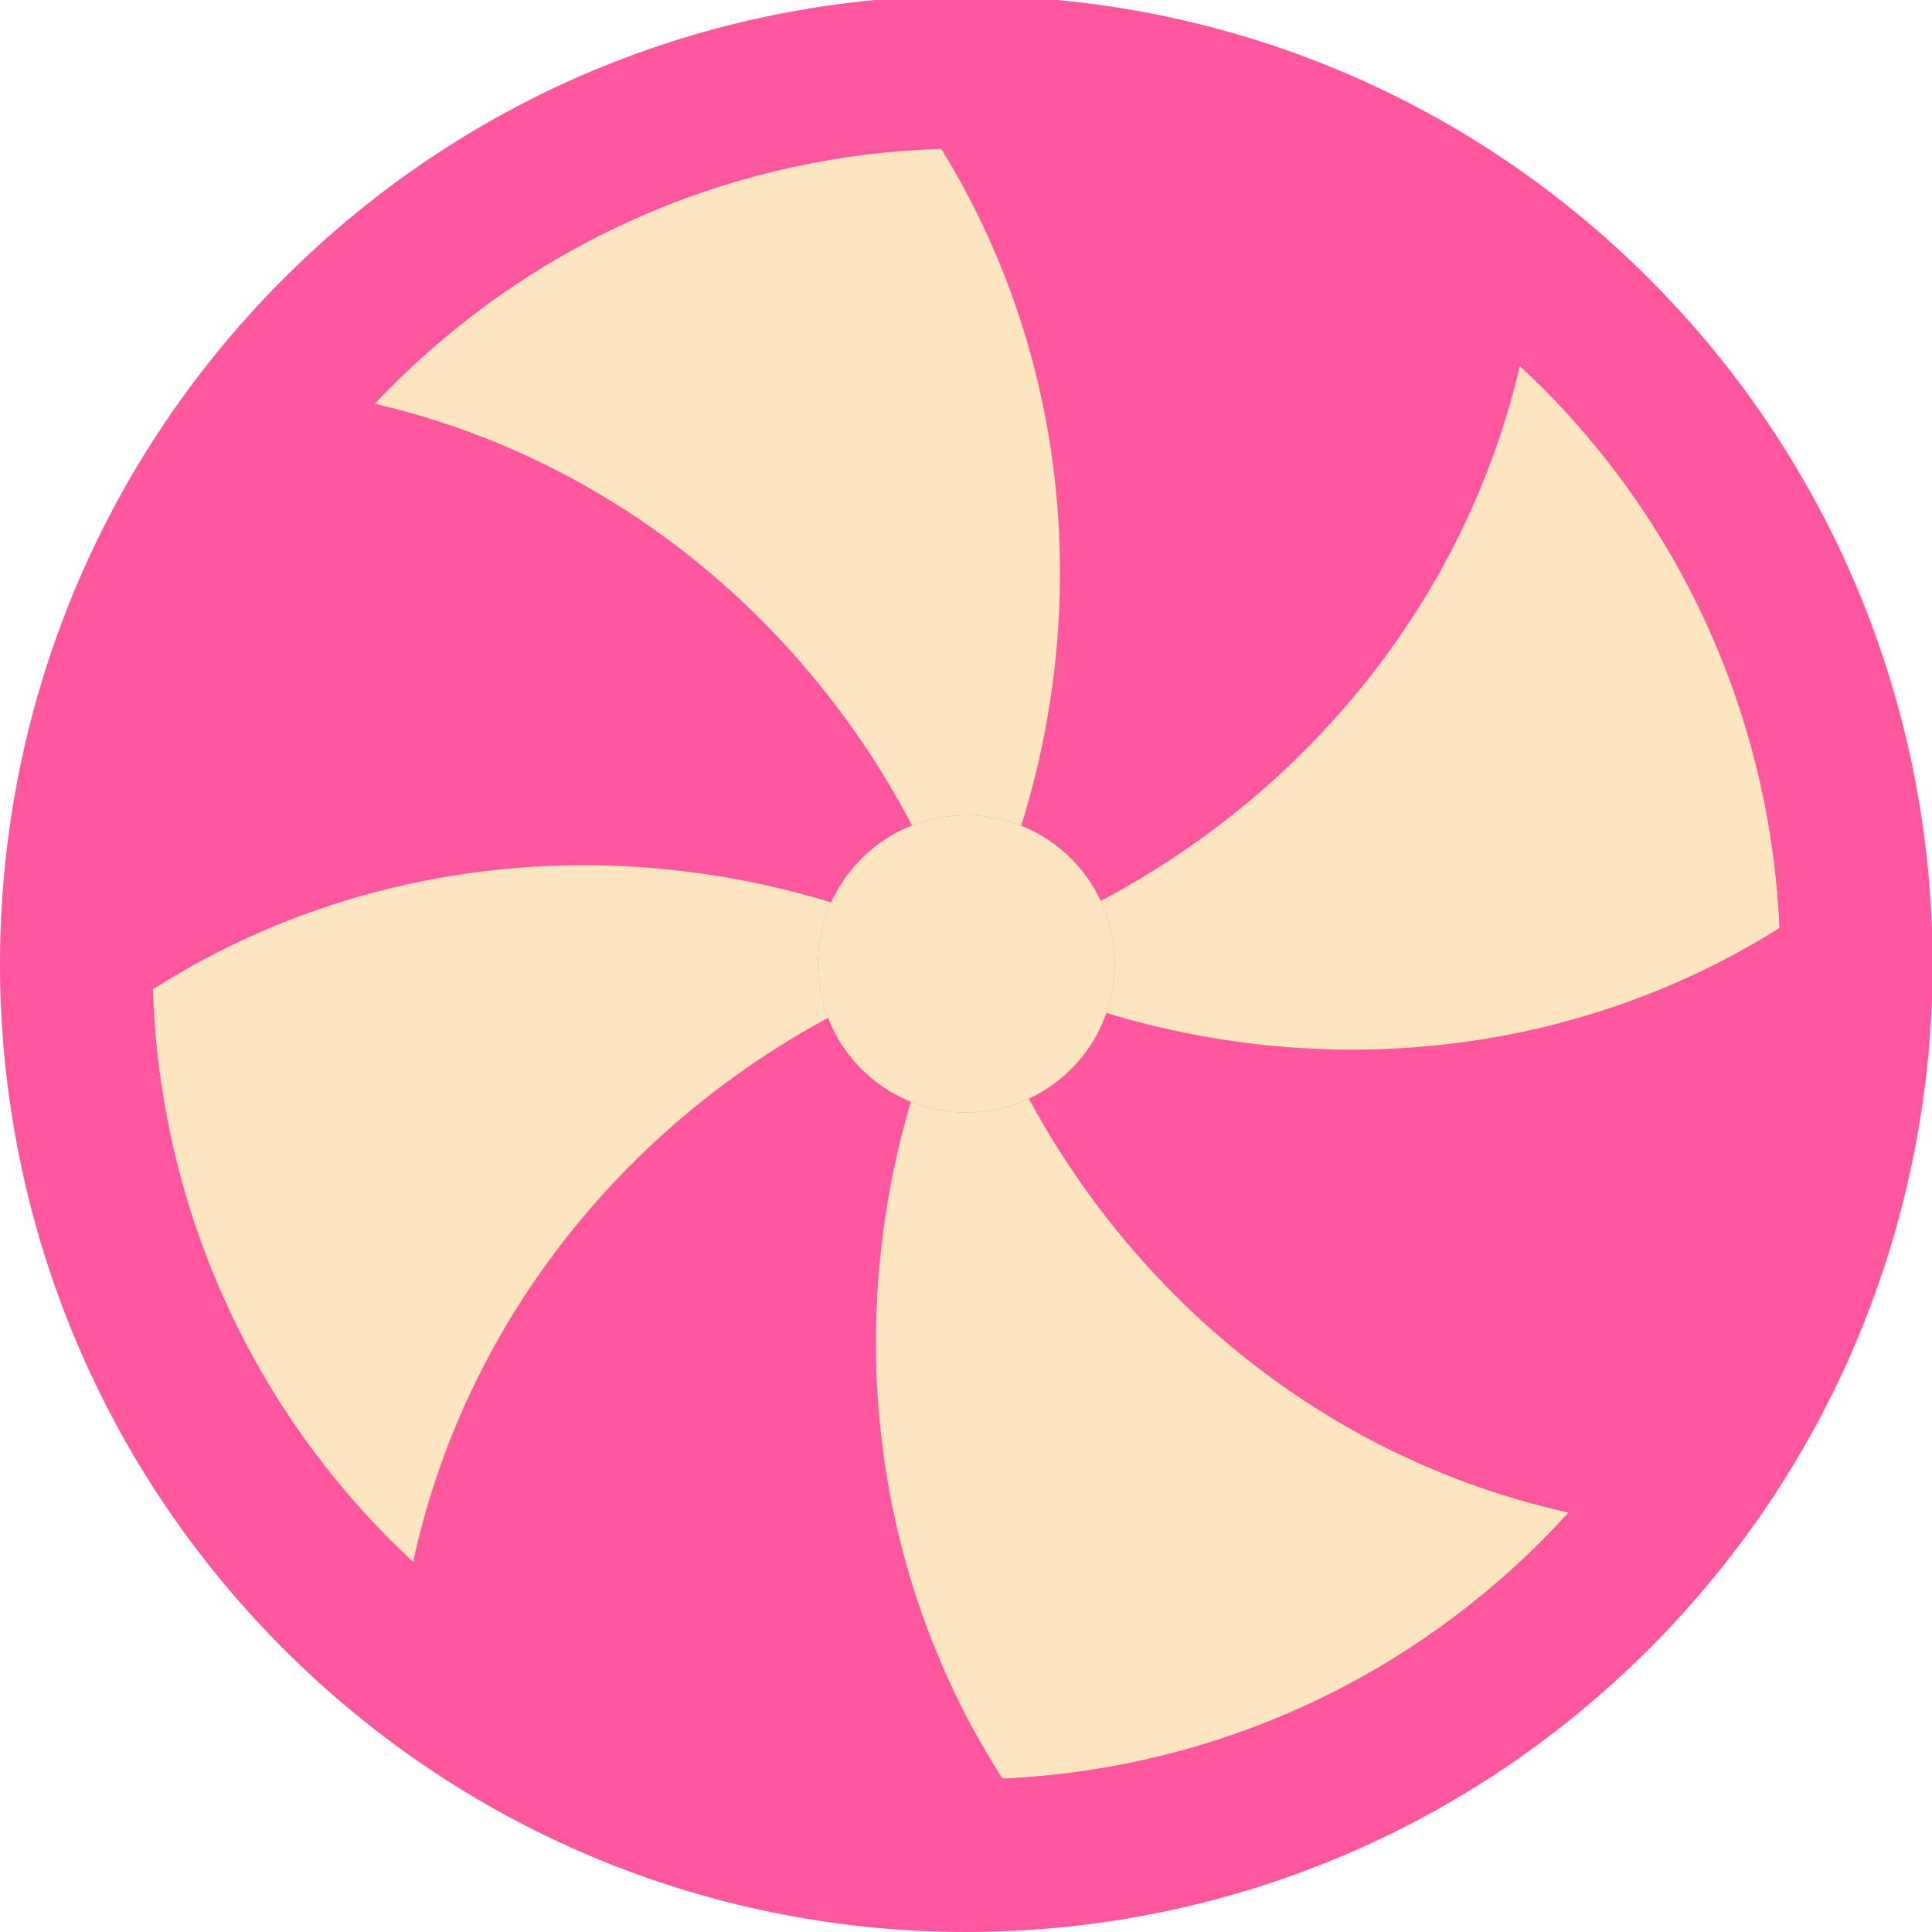
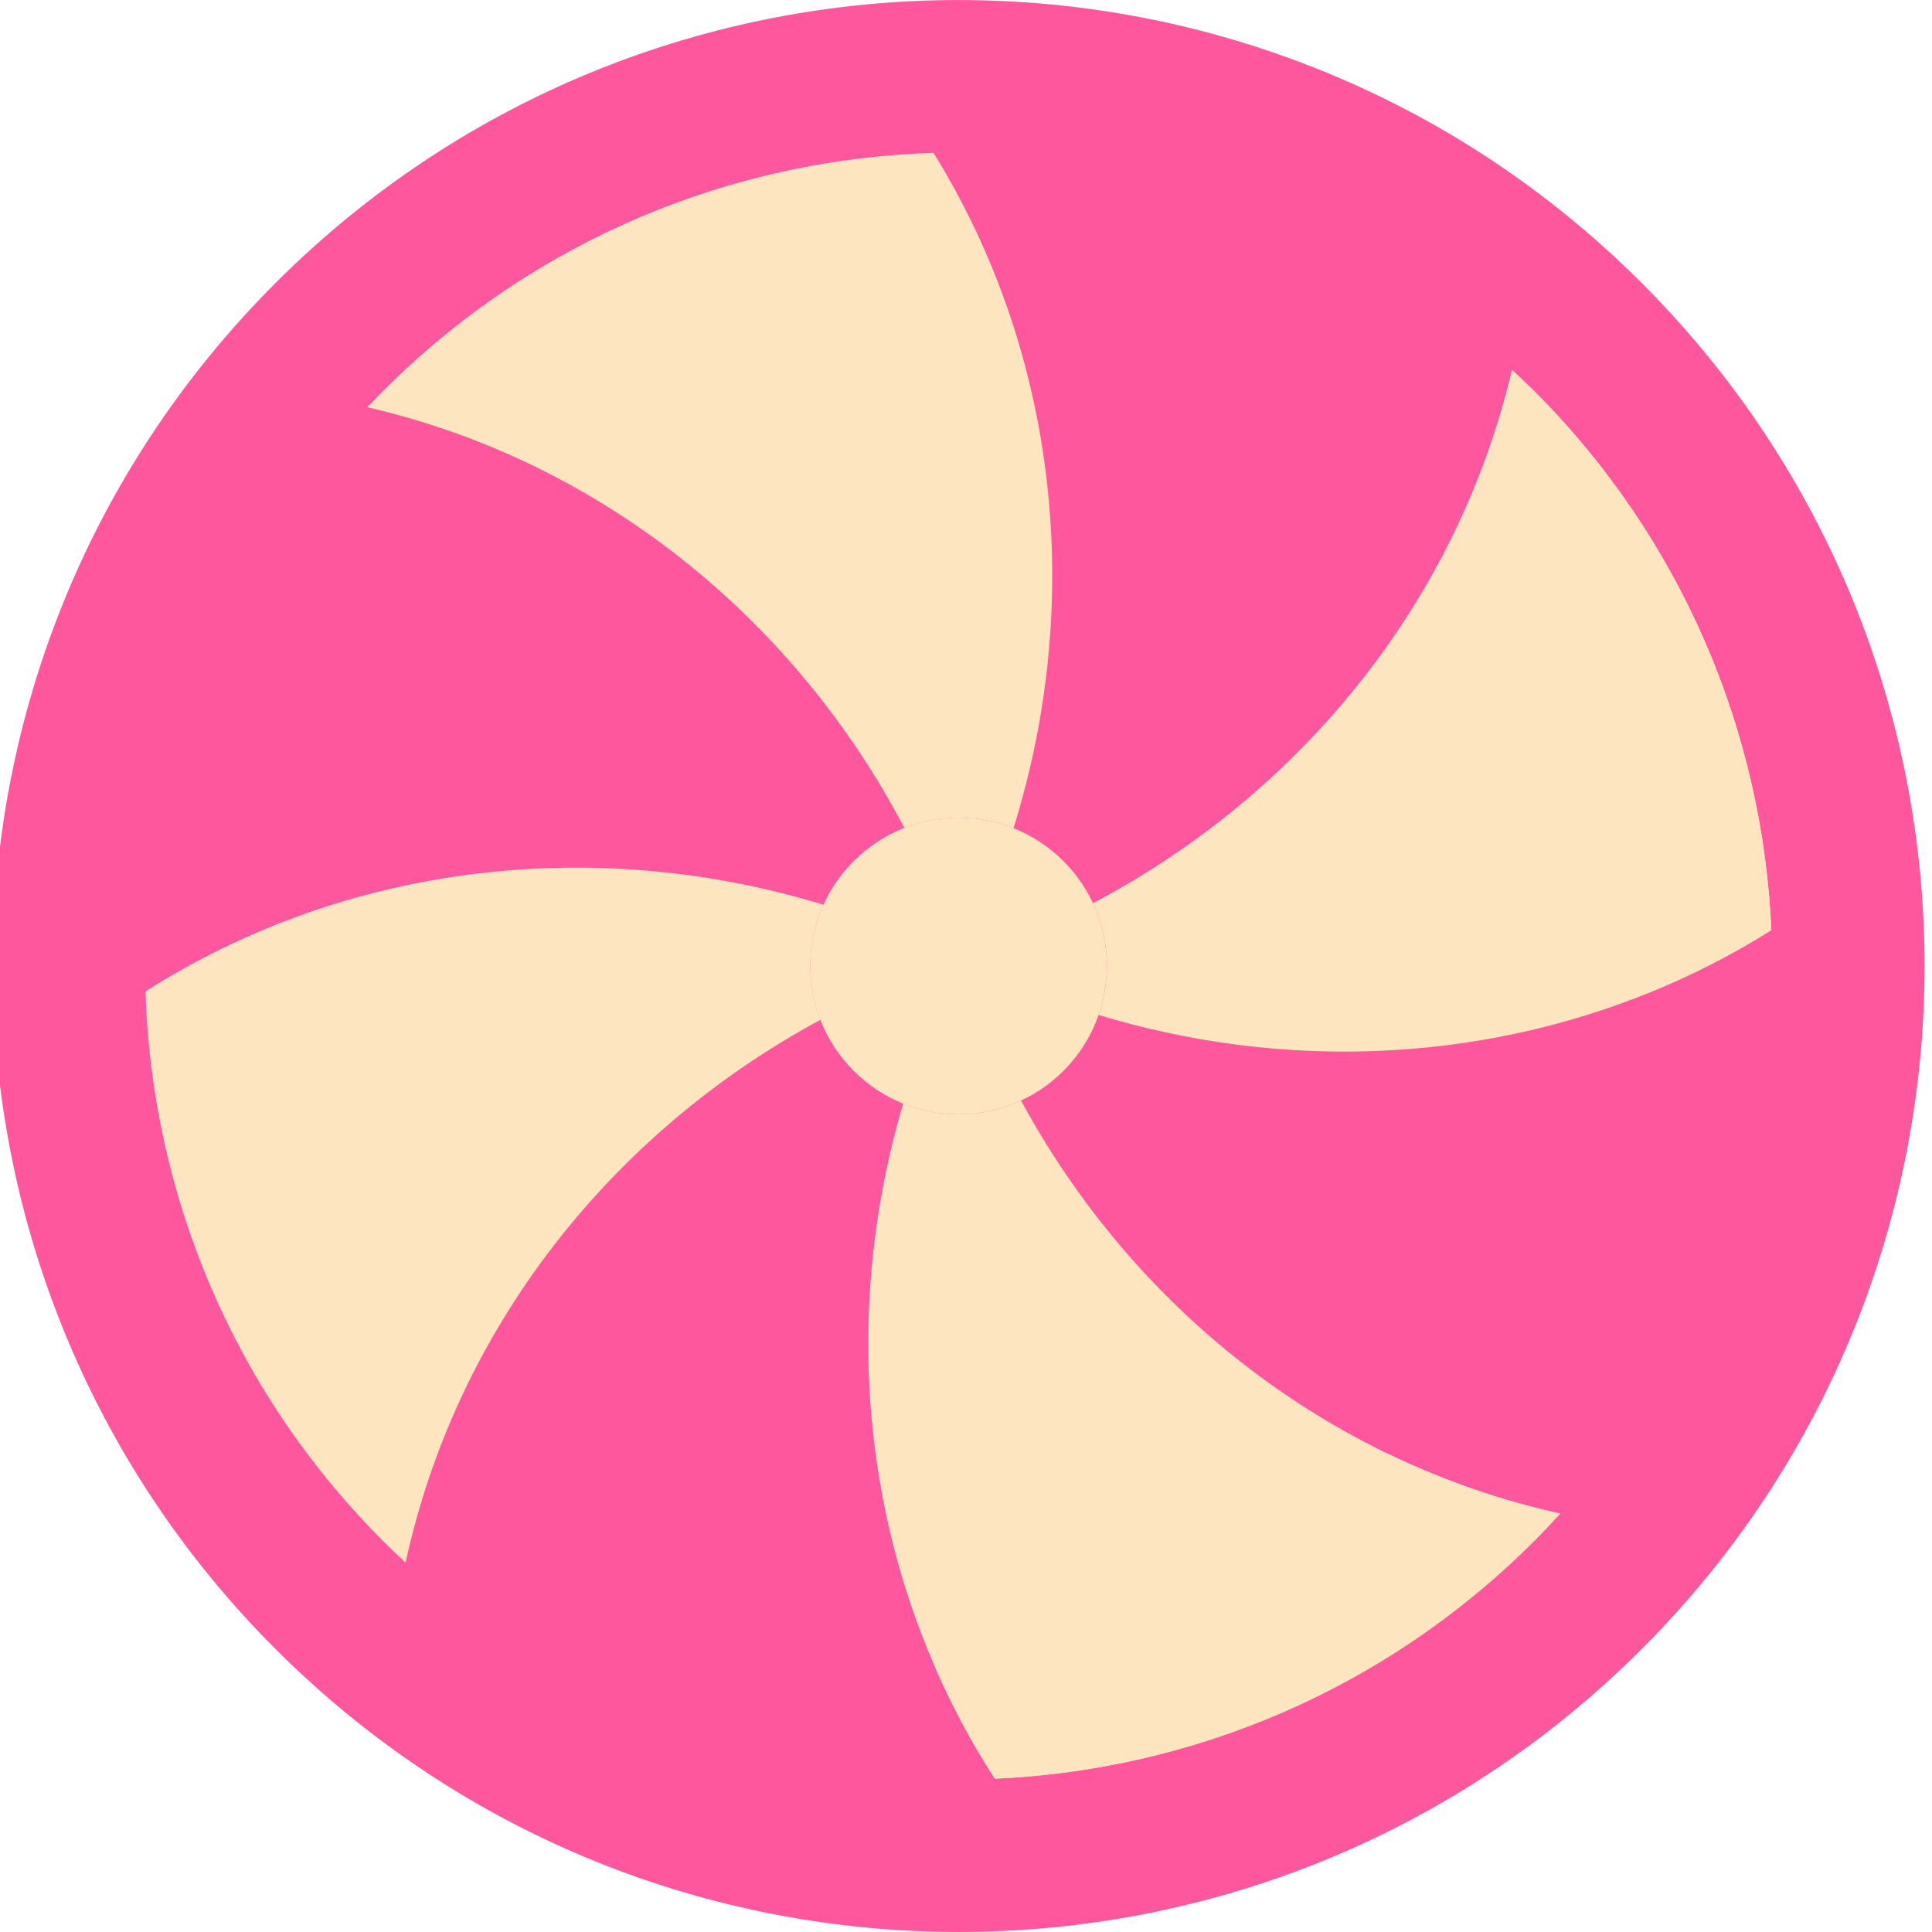
- <svg xmlns="http://www.w3.org/2000/svg" height="512px" viewBox="0 1 511 511.997" width="512px" class="" version="1.1" id="svg3815">
+ <svg xmlns="http://www.w3.org/2000/svg" height="32" viewBox="0 1 31.938 32" width="32" class="" version="1.1" id="svg3815">
  <defs id="defs3819" />
-   <g id="g3813">
-     <path d="m 436.66,75.002 c -100.006,-100.197 -262.148,-100.197 -362.154,0 -100.006,100.197 -100.006,262.651 0,362.848 100.006,100.197 262.148,100.197 362.154,0 100.006,-100.197 100.006,-262.651 0,-362.848 z m 0,0" data-original="#FF8088" class="" id="path3789" style="fill:#ff579e;fill-opacity:1;stroke-width:1.354" />
-     <path d="m 408.09,103.632 c -83.898,-84.058 -220.497,-84.677 -305.008,0 -84.226,84.386 -84.189,221.234 0,305.588 84.294,84.455 220.872,84.296 305.008,0 84.3,-84.46 84.141,-221.292 0,-305.588 z M 256.022,254.787 c -0.005,-0.011 -0.011,-0.021 -0.011,-0.026 -0.011,0 -0.021,0.005 -0.032,0.005 0.005,-0.005 0.011,-0.016 0.016,-0.026 -0.011,-0.005 -0.021,-0.011 -0.032,-0.016 0.011,0 0.021,-0.005 0.032,-0.011 -0.005,-0.005 -0.011,-0.016 -0.011,-0.026 0.011,0.005 0.021,0.011 0.026,0.011 0.005,-0.005 0.011,-0.016 0.016,-0.026 0,0.011 0.005,0.021 0.011,0.032 0.011,-0.005 0.021,-0.011 0.032,-0.011 -0.005,0.005 -0.011,0.016 -0.016,0.026 0.011,0.005 0.021,0.011 0.026,0.011 -0.005,0.005 -0.016,0.011 -0.026,0.016 0,0.005 0.005,0.016 0.011,0.026 -0.011,-0.005 -0.021,-0.011 -0.032,-0.011 -0.005,0.011 -0.011,0.016 -0.011,0.026 z m 0,0" data-original="#FF646F" class="" id="path3791" style="fill:#ff579e;fill-opacity:1;stroke-width:1.354" />
-     <path d="m 220.174,220.534 c 0.011,-0.005 0.021,-0.011 0.032,-0.011 -0.011,-0.005 -0.021,-0.011 -0.032,-0.016 0.005,-0.011 0.011,-0.021 0.016,-0.032 -0.011,0.005 -0.021,0.005 -0.032,0.011 0,-0.011 -0.005,-0.021 -0.011,-0.032 -0.005,0.011 -0.005,0.021 -0.016,0.032 -0.005,-0.005 -0.016,-0.011 -0.026,-0.016 0,0.011 0.005,0.021 0.011,0.032 -0.011,0.005 -0.021,0.005 -0.032,0.011 0.011,0.005 0.021,0.011 0.032,0.016 -0.005,0.011 -0.011,0.016 -0.016,0.026 0.011,0 0.021,-0.005 0.032,-0.011 0,0.011 0.005,0.021 0.011,0.032 0.005,-0.005 0.011,-0.016 0.016,-0.026 0.005,0.005 0.016,0.005 0.026,0.011 -0.005,-0.011 -0.005,-0.016 -0.011,-0.026 z m 0,0" data-original="#FF4755" class="" id="path3793" style="fill:#ff4755;stroke-width:1.354" />
-     <path d="m 408.09,103.632 c -0.312,-0.318 -0.634,-0.62 -0.951,-0.932 54.783,86.054 44.79,201.696 -30.335,276.964 -72.192,72.329 -181.843,84.518 -266.65,36.313 84.696,77.619 216.111,75.226 297.942,-6.756 84.294,-84.46 84.136,-221.292 -0.005,-305.588 z m 0,0" data-original="#FF4755" class="" id="path3795" style="fill:#ff579e;stroke-width:1.354;fill-opacity:1" />
-     <path d="m 283.387,228.572 c -15.358,-15.387 -40.255,-15.387 -55.608,0 -15.358,15.382 -15.358,40.326 0,55.708 15.353,15.387 40.25,15.387 55.608,0 15.353,-15.382 15.353,-40.326 0,-55.708 z m 0,0" data-original="#FDE6BF" class="" style="fill:#fde6bf;stroke-width:1.49;stroke-miterlimit:4;stroke-dasharray:none" id="path3797" />
-     <g id="g3807" style="fill:#fde6bf;fill-opacity:1" transform="matrix(1.352938,0,0,1.35551,-181.7064,-0.1441496)">
+   <g id="g3813" transform="translate(0,-479.9974)">
+     <path d="m 27.16,485.684 c -6.248,-6.248 -16.379,-6.248 -22.627,0 -6.248,6.248 -6.248,16.379 0,22.627 6.248,6.248 16.379,6.248 22.627,0 6.248,-6.248 6.248,-16.379 0,-22.627 z m 0,0" data-original="#FF8088" class="" id="path3789" style="fill:#ff579e;fill-opacity:1;stroke-width:0.085" />
+     <path d="m 25.375,487.469 c -5.242,-5.242 -13.777,-5.28 -19.057,0 -5.262,5.262 -5.26,13.796 0,19.057 5.267,5.267 13.8,5.257 19.057,0 5.267,-5.267 5.257,-13.8 0,-19.057 z m -9.501,9.426 c -3.12e-4,-6.5e-4 -6.62e-4,-9.8e-4 -6.62e-4,-0.002 -6.63e-4,0 -0.001,3.8e-4 -0.002,3.8e-4 3.12e-4,-3.8e-4 6.61e-4,-9.8e-4 9.78e-4,-0.002 -6.61e-4,-3e-4 -0.001,-6.4e-4 -0.002,-9.6e-4 6.63e-4,0 0.001,-3.4e-4 0.002,-7.4e-4 -3.12e-4,-3e-4 -6.61e-4,-9.5e-4 -6.61e-4,-0.002 6.61e-4,3e-4 0.001,6.4e-4 0.002,6.4e-4 3.14e-4,-3e-4 6.62e-4,-9.6e-4 9.79e-4,-0.002 0,7.3e-4 3.12e-4,9.8e-4 6.62e-4,0.002 6.62e-4,-3e-4 0.001,-6.4e-4 0.002,-6.4e-4 -3.12e-4,3e-4 -6.64e-4,9.7e-4 -9.79e-4,0.002 6.63e-4,3.6e-4 0.001,7.4e-4 0.002,7.4e-4 -3.12e-4,3e-4 -9.78e-4,6.4e-4 -0.002,9.6e-4 0,3.1e-4 3.13e-4,9.6e-4 6.63e-4,0.002 -6.63e-4,-3.8e-4 -0.001,-7.4e-4 -0.002,-7.4e-4 -3.14e-4,7.4e-4 -6.63e-4,9.8e-4 -6.63e-4,0.002 z m 0,0" data-original="#FF646F" class="" id="path3791" style="fill:#ff579e;fill-opacity:1;stroke-width:0.085" />
+     <path d="m 13.634,494.759 c 6.62e-4,-3.6e-4 0.001,-7.2e-4 0.002,-7.2e-4 -6.63e-4,-3e-4 -0.001,-6.3e-4 -0.002,-9.5e-4 3.12e-4,-6.5e-4 6.62e-4,-9.8e-4 9.78e-4,-0.002 -6.62e-4,3.6e-4 -0.001,3.6e-4 -0.002,7.2e-4 0,-7.2e-4 -3.13e-4,-9.7e-4 -6.63e-4,-0.002 -3.12e-4,6.5e-4 -3.12e-4,9.7e-4 -9.78e-4,0.002 -3.13e-4,-3.2e-4 -9.79e-4,-7.2e-4 -0.002,-9.7e-4 0,7e-4 3.13e-4,9.7e-4 6.62e-4,0.002 -6.62e-4,3e-4 -0.001,3e-4 -0.002,6.5e-4 6.63e-4,3e-4 0.001,6.3e-4 0.002,9.7e-4 -3.12e-4,7.2e-4 -6.62e-4,9.8e-4 -9.78e-4,0.002 6.62e-4,0 0.001,-3.1e-4 0.002,-6.5e-4 0,6.5e-4 3.12e-4,9.8e-4 6.62e-4,0.002 3.13e-4,-3.4e-4 6.63e-4,-9.8e-4 9.78e-4,-0.002 3.12e-4,3e-4 9.79e-4,3e-4 0.002,6.5e-4 -3.12e-4,-6.5e-4 -3.12e-4,-9.7e-4 -6.62e-4,-0.002 z m 0,0" data-original="#FF4755" class="" id="path3793" style="fill:#ff4755;stroke-width:0.085" />
+     <path d="m 25.375,487.469 c -0.019,-0.02 -0.04,-0.038 -0.059,-0.058 3.423,5.366 2.798,12.578 -1.895,17.272 -4.511,4.51 -11.362,5.271 -16.66,2.264 5.292,4.84 13.503,4.691 18.615,-0.421 5.267,-5.267 5.257,-13.8 -3.12e-4,-19.057 z m 0,0" data-original="#FF4755" class="" id="path3795" style="fill:#ff579e;fill-opacity:1;stroke-width:0.085" />
+     <path d="m 17.583,495.26 c -0.96,-0.96 -2.515,-0.96 -3.474,0 -0.96,0.959 -0.96,2.515 0,3.474 0.959,0.96 2.515,0.96 3.474,0 0.959,-0.959 0.959,-2.515 0,-3.474 z m 0,0" data-original="#FDE6BF" class="" style="fill:#fde6bf;stroke-width:0.093;stroke-miterlimit:4;stroke-dasharray:none" id="path3797" />
+     <g id="g3807" style="fill:#fde6bf;fill-opacity:1" transform="matrix(0.08453114,0,0,0.0845303,-11.4756,480.9974)">
      <path d="m 441.109,296.574 c -45.426,-10.012 -83.605,-40.188 -105.652,-80.926 -7.285,3.379 -15.68,3.578 -23.098,0.594 -13.188,44.555 -7.371,93.055 17.957,132.285 38.398,-1.699 76.301,-17.207 105.621,-46.527 1.777,-1.777 3.496,-3.59 5.172,-5.426 z m 0,0" data-original="#000000" class="" style="fill:#fde6bf;fill-opacity:1" id="path3799" />
      <path d="m 435.938,76.559 c -1.41,-1.414 -2.852,-2.781 -4.301,-4.129 -10.578,45.152 -41.129,82.949 -82.086,104.539 3.223,6.891 3.59,14.785 1.105,21.906 44.262,13.434 92.539,8.062 131.812,-16.621 -1.684,-38.426 -17.191,-76.355 -46.531,-105.695 z m 0,0" data-original="#000000" class="" style="fill:#fde6bf;fill-opacity:1" id="path3801" />
      <path d="m 333.973,162.273 c 13.859,-44.312 8.805,-92.797 -15.676,-132.324 -39.141,1.203 -77.926,16.73 -107.801,46.605 -1.066,1.07 -2.113,2.148 -3.141,3.238 45.484,10.469 83.57,41.191 105.238,82.434 6.859,-2.691 14.531,-2.676 21.379,0.047 z m 0,0" data-original="#000000" class="" style="fill:#fde6bf;fill-opacity:1" id="path3803" />
      <path d="m 296.137,199.832 c -2.824,-7.262 -2.625,-15.426 0.609,-22.555 -44.621,-13.641 -93.355,-8.152 -132.852,16.98 1.215,39.121 16.742,77.879 46.602,107.742 1.434,1.434 2.895,2.82 4.371,4.191 9.891,-45.766 40.246,-84.238 81.27,-106.359 z m 0,0" data-original="#000000" class="" style="fill:#fde6bf;fill-opacity:1" id="path3805" />
    </g>
-     <path d="m 437.992,263.757 c 11.405,-4.591 22.477,-10.193 33.052,-16.854 -2.278,-52.087 -23.254,-103.506 -62.954,-143.276 -0.317,-0.318 -0.639,-0.625 -0.957,-0.937 30.859,48.475 41.169,106.323 30.859,161.067 z m 0,0" data-original="#FDE6BF" class="" style="fill:#fde6bf;stroke-width:1.354" id="path3809" />
-     <path d="m 415.087,401.865 c -15.765,-3.479 -30.874,-8.779 -45.144,-15.631 -34.584,31.854 -76.827,50.731 -120.501,56.614 4.429,10.14 9.661,19.994 15.744,29.44 51.956,-2.303 103.235,-23.324 142.904,-63.068 2.405,-2.409 4.73,-4.866 6.997,-7.355 z m 0,0" data-original="#FDE6BF" class="" style="fill:#fde6bf;stroke-width:1.354" id="path3811" />
+     <path d="m 27.243,497.454 c 0.713,-0.286 1.404,-0.636 2.065,-1.051 -0.142,-3.248 -1.453,-6.455 -3.933,-8.935 -0.02,-0.02 -0.04,-0.039 -0.06,-0.059 1.928,3.023 2.572,6.63 1.928,10.044 z m 0,0" data-original="#FDE6BF" class="" style="fill:#fde6bf;stroke-width:0.085" id="path3809" />
+     <path d="m 25.812,506.067 c -0.985,-0.217 -1.929,-0.547 -2.821,-0.975 -2.161,1.986 -4.8,3.164 -7.529,3.53 0.277,0.632 0.604,1.247 0.984,1.836 3.246,-0.144 6.45,-1.455 8.929,-3.933 0.15,-0.15 0.296,-0.303 0.437,-0.459 z m 0,0" data-original="#FDE6BF" class="" style="fill:#fde6bf;stroke-width:0.085" id="path3811" />
  </g>
</svg>
